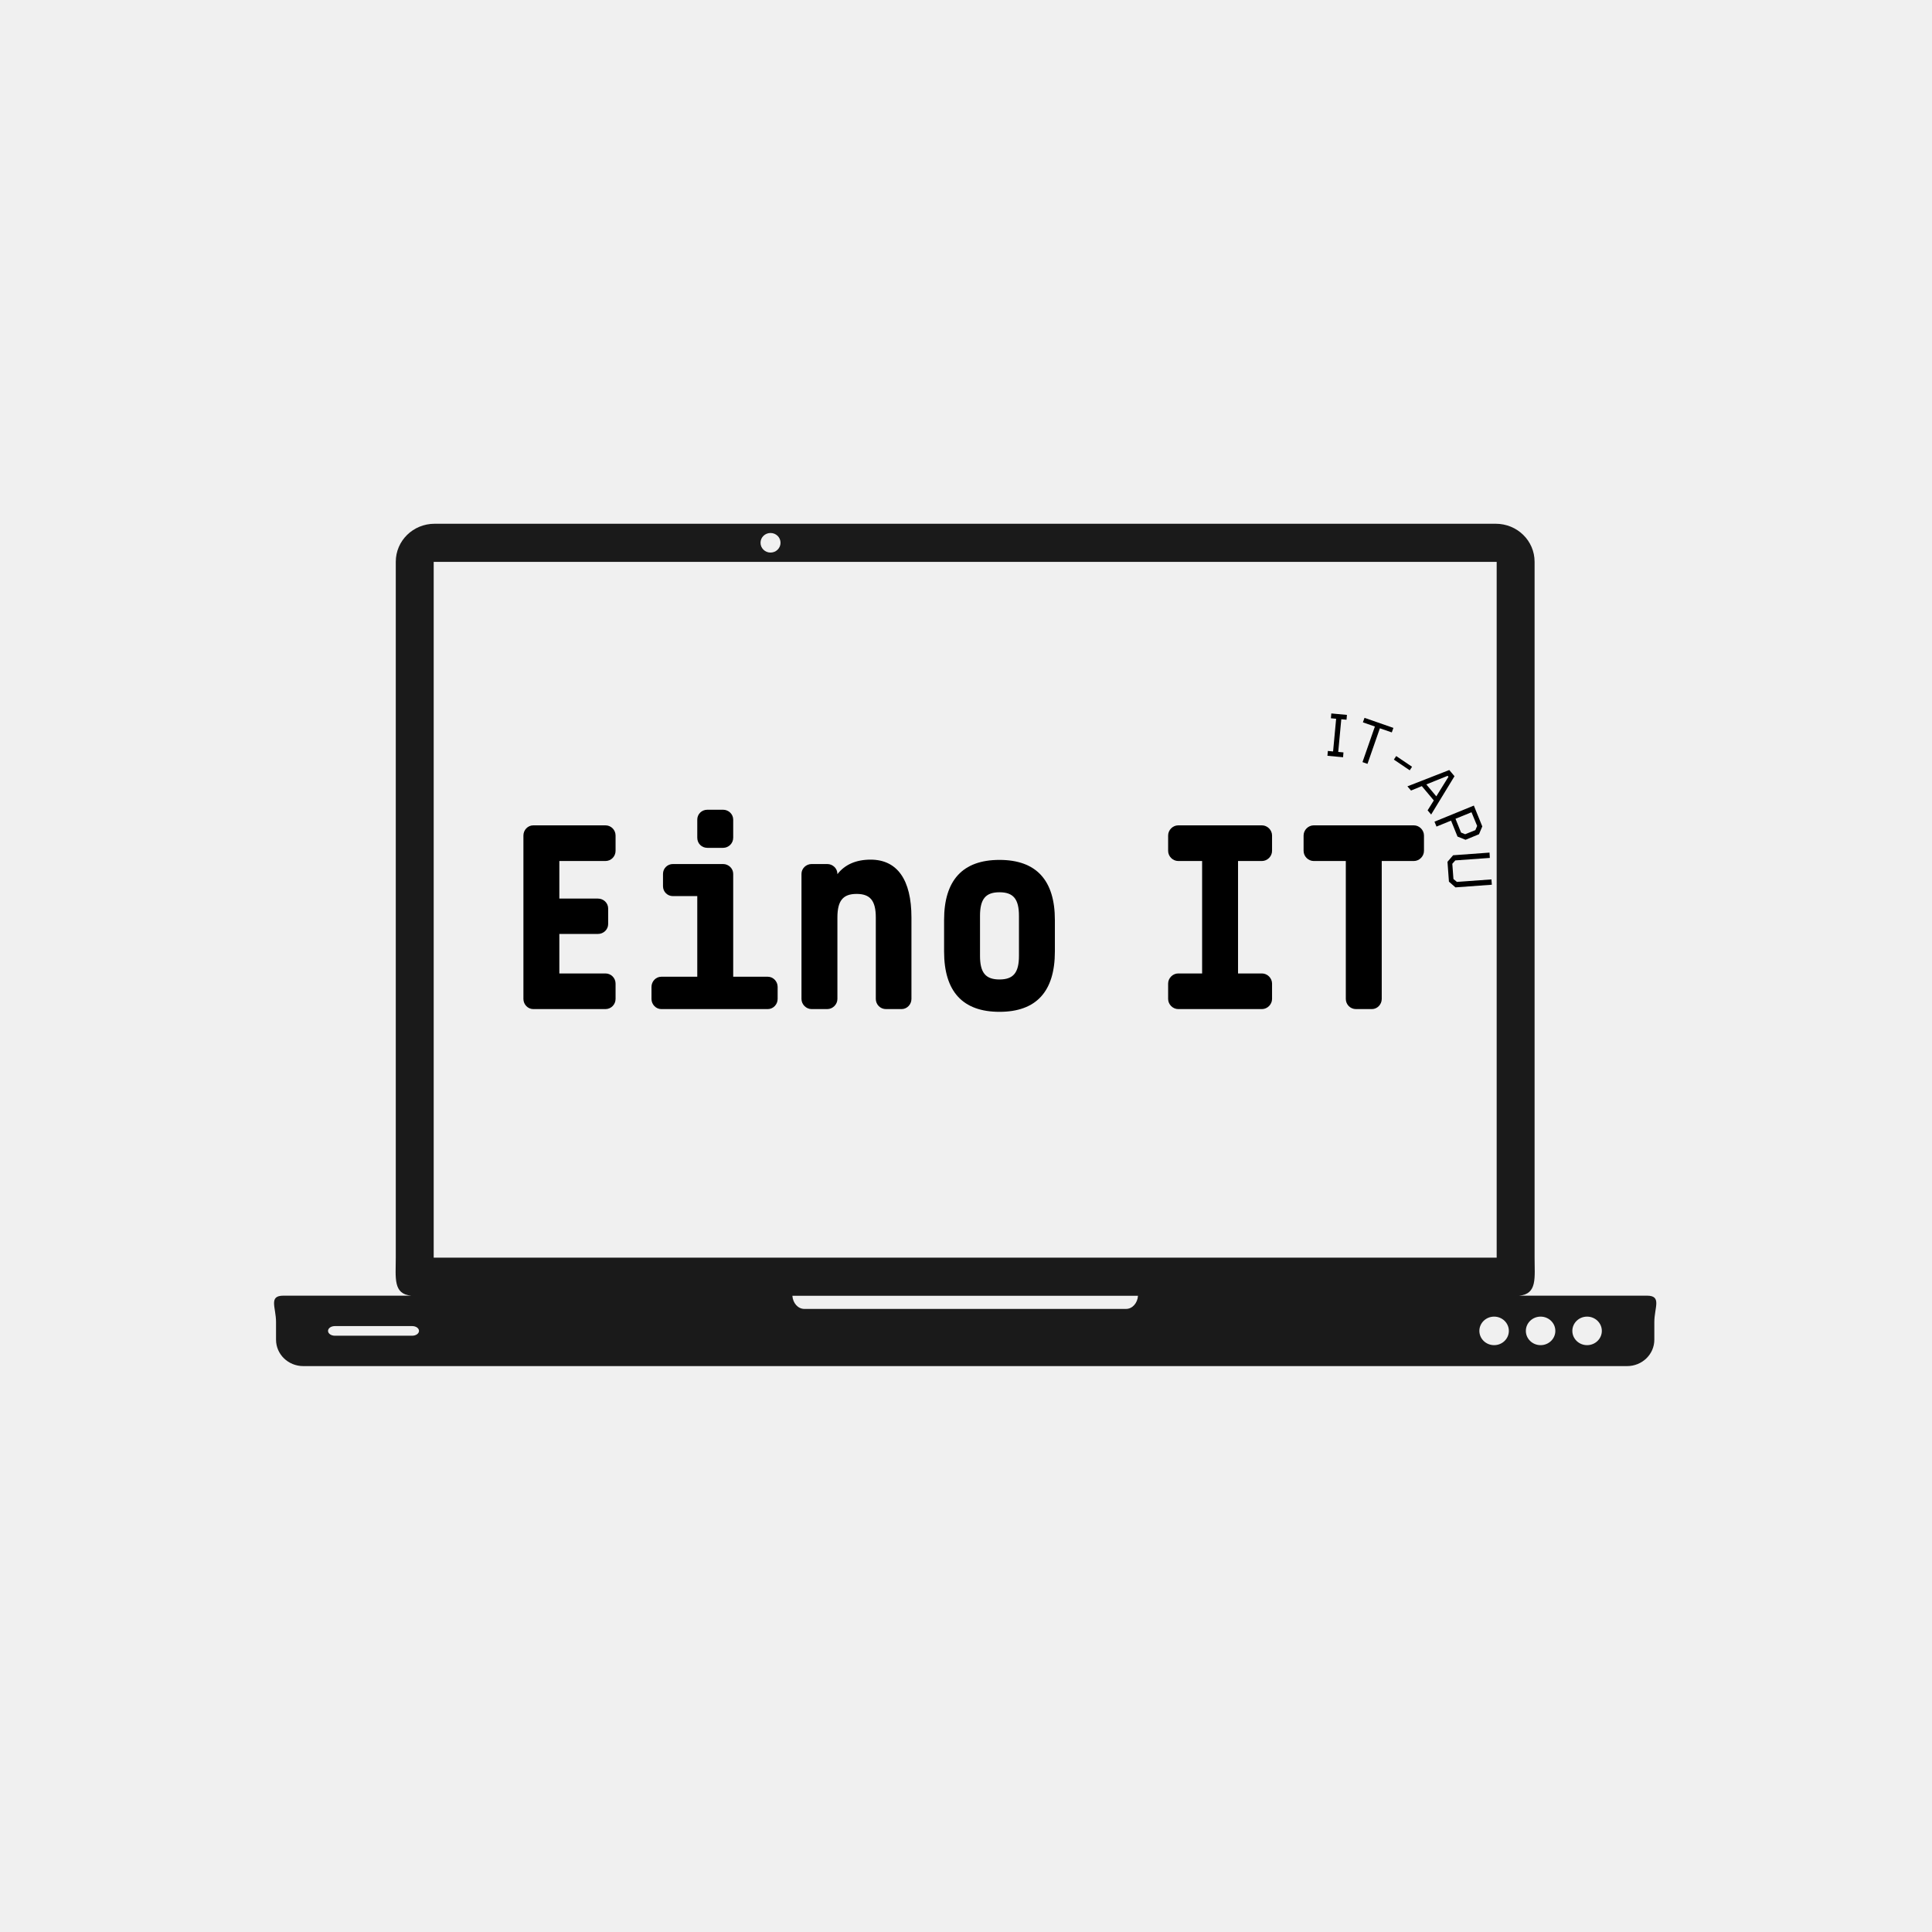
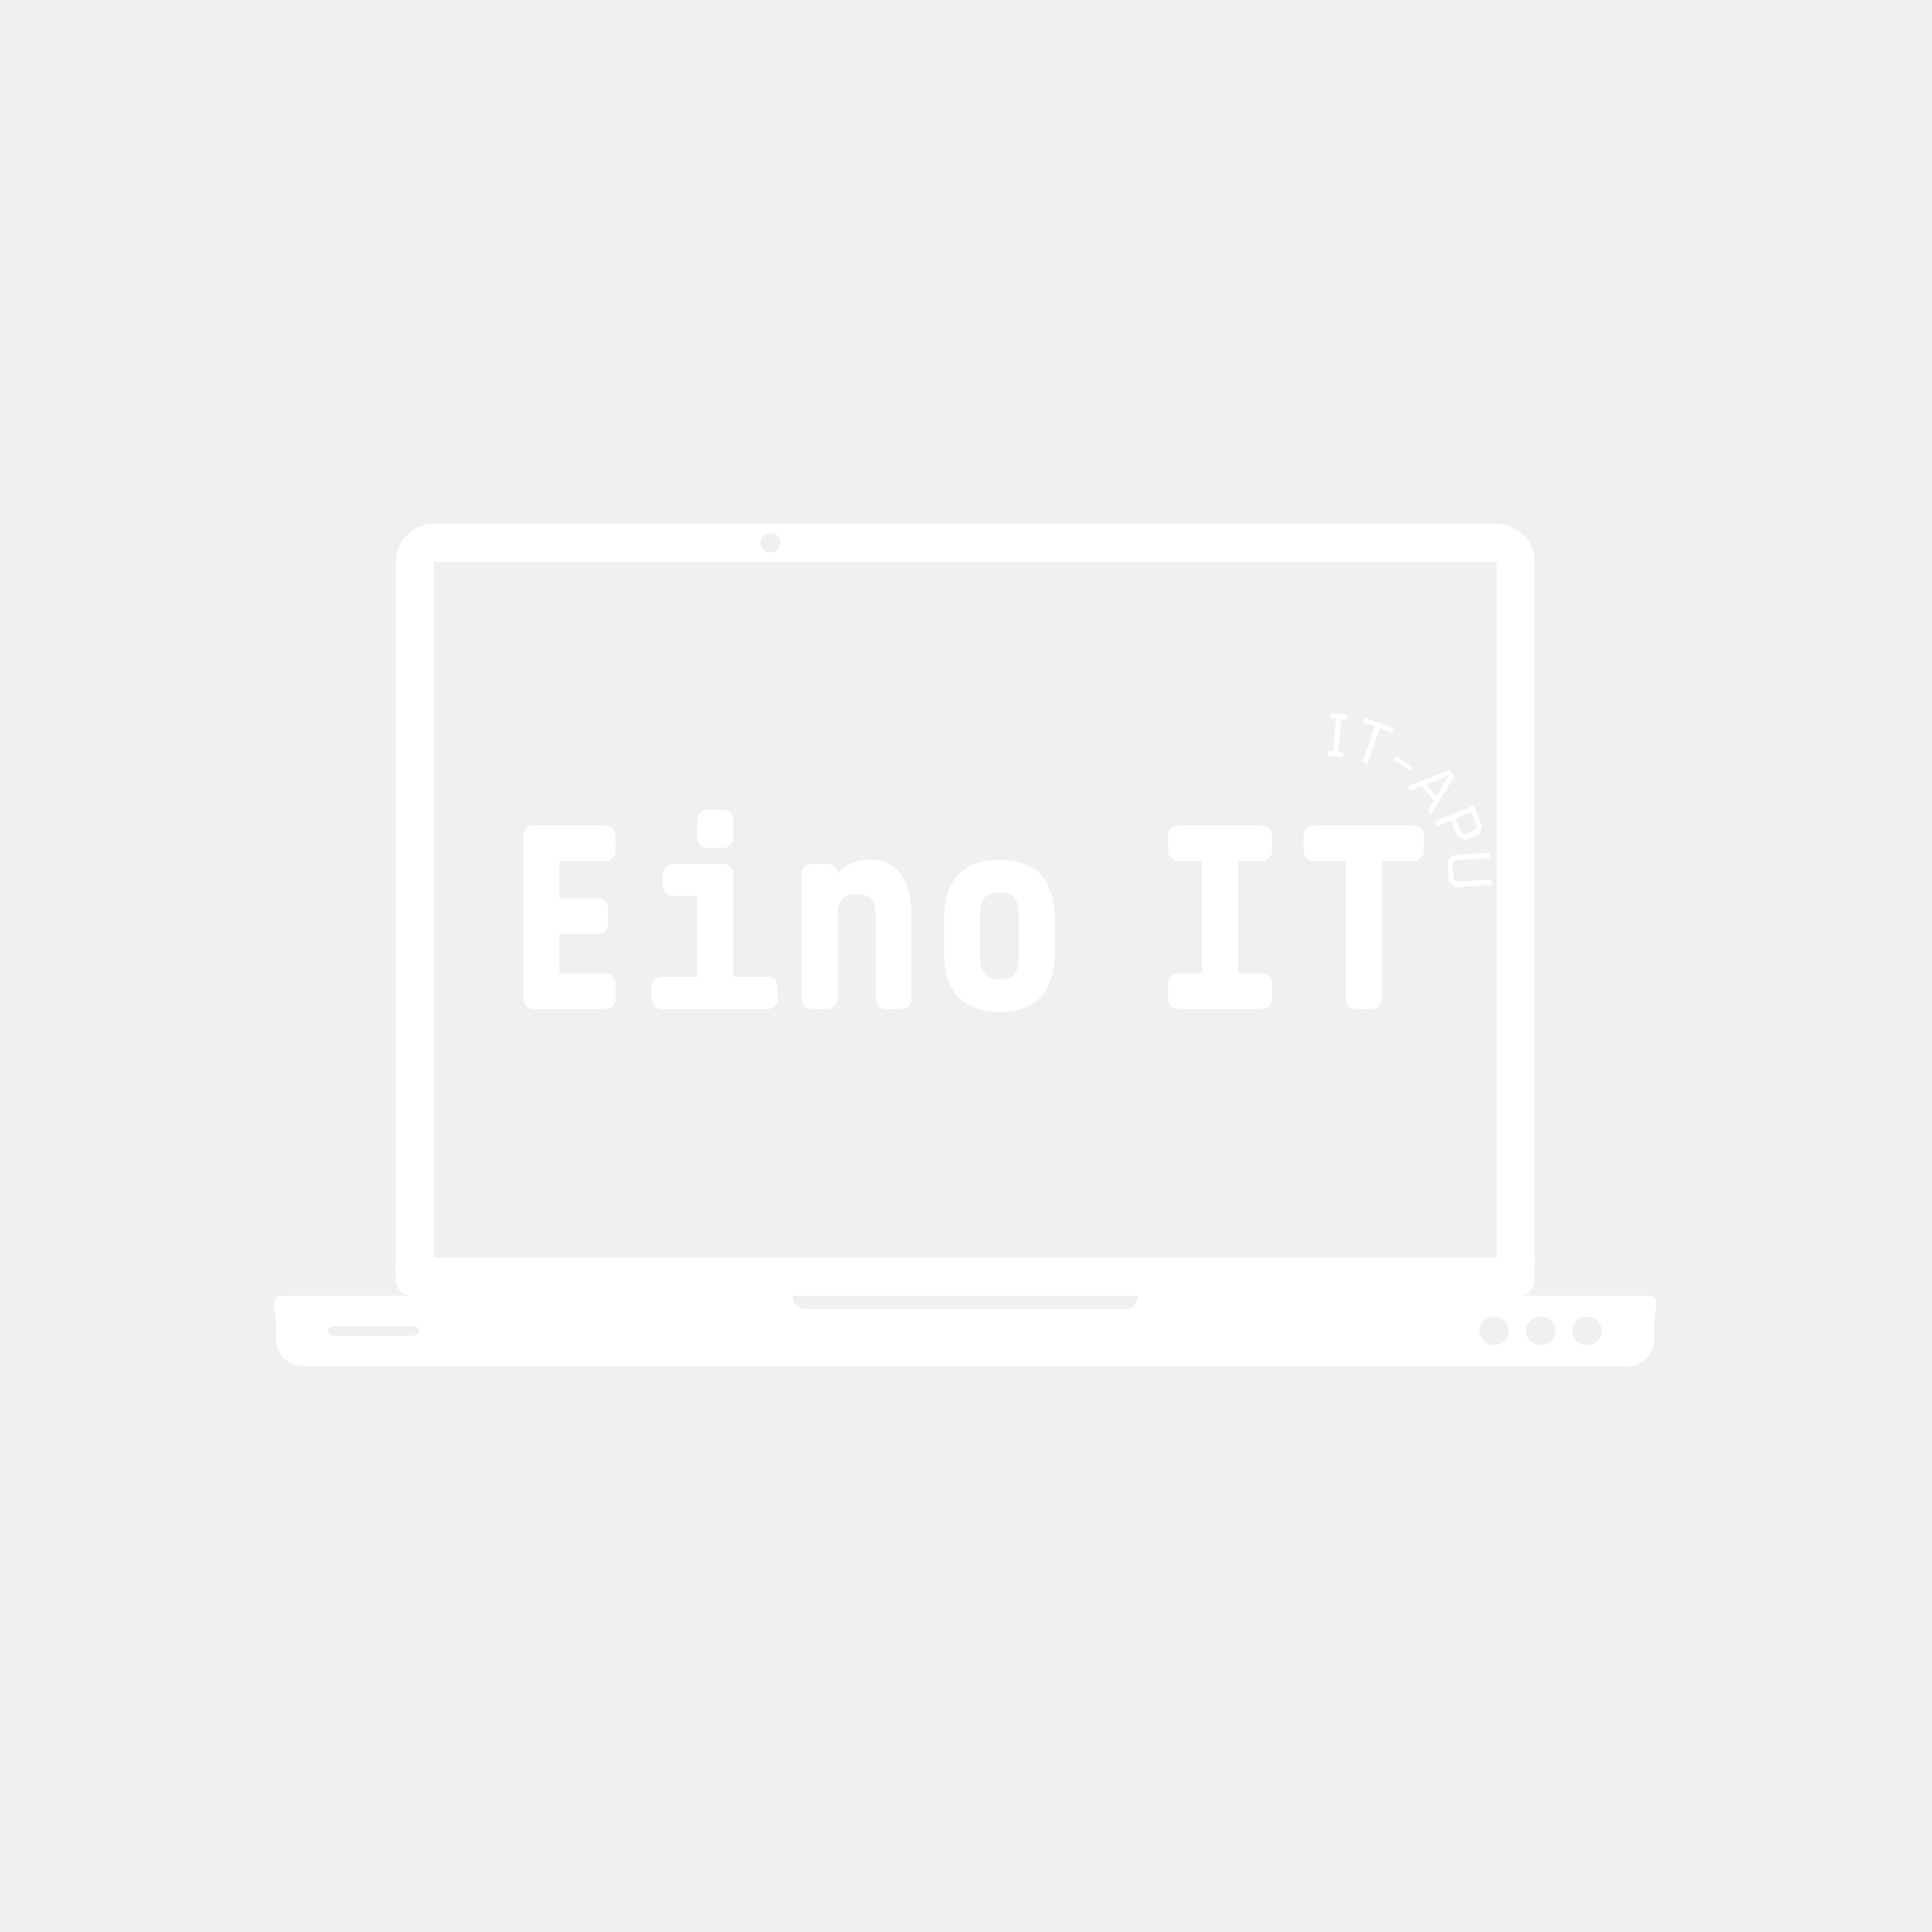
- <svg xmlns="http://www.w3.org/2000/svg" width="500" zoomAndPan="magnify" viewBox="0 0 375 375" height="500" preserveAspectRatio="xMidYMid meet" version="1.0">
+ <svg xmlns="http://www.w3.org/2000/svg" width="80" zoomAndPan="magnify" viewBox="0 0 375 375" height="80" preserveAspectRatio="xMidYMid meet" version="1.0">
  <defs>
    <g />
-     <clipPath id="d2f16ab32c">
+     <clipPath id="5f08f98efc">
      <path d="M 53 101.66 L 322 101.66 L 322 265.16 L 53 265.16 Z M 53 101.66 " clip-rule="nonzero" />
    </clipPath>
  </defs>
-   <g clip-path="url(#d2f16ab32c)">
-     <path fill="#1a1a1a" d="M 84.363 101.66 C 80.184 101.66 76.82 104.953 76.82 109.043 L 76.82 244.125 C 76.82 248.016 76.27 251.184 79.812 251.488 L 55.012 251.488 C 52.078 251.488 53.578 253.773 53.578 256.613 L 53.578 260.035 C 53.578 262.875 55.941 265.16 58.875 265.16 L 315.809 265.16 C 318.742 265.16 321.105 262.875 321.105 260.035 L 321.105 256.613 C 321.105 253.773 322.605 251.488 319.672 251.488 L 294.871 251.488 C 298.414 251.184 297.863 248.016 297.863 244.125 L 297.863 109.043 C 297.863 104.953 294.5 101.66 290.316 101.66 Z M 149.559 103.453 C 150.633 103.453 151.5 104.301 151.5 105.352 C 151.5 106.402 150.633 107.254 149.559 107.254 C 148.484 107.254 147.617 106.402 147.617 105.352 C 147.617 104.301 148.484 103.453 149.559 103.453 Z M 84.18 109.059 L 290.504 109.059 L 290.504 244.109 L 84.18 244.109 Z M 153.801 251.512 L 220.883 251.512 C 220.785 252.941 219.789 254.059 218.566 254.059 L 156.117 254.059 C 154.895 254.059 153.898 252.941 153.801 251.512 Z M 290.008 255.555 C 291.586 255.555 292.867 256.797 292.867 258.324 C 292.867 259.855 291.586 261.094 290.008 261.094 C 288.426 261.094 287.145 259.855 287.145 258.324 C 287.145 256.797 288.426 255.555 290.008 255.555 Z M 299.031 255.555 C 300.609 255.555 301.891 256.797 301.891 258.324 C 301.891 259.855 300.609 261.094 299.031 261.094 C 297.449 261.094 296.168 259.855 296.168 258.324 C 296.168 256.797 297.449 255.555 299.031 255.555 Z M 308.051 255.555 C 309.633 255.555 310.914 256.797 310.914 258.324 C 310.914 259.855 309.633 261.094 308.051 261.094 C 306.473 261.094 305.191 259.855 305.191 258.324 C 305.191 256.797 306.473 255.555 308.051 255.555 Z M 64.996 257.391 L 80.004 257.391 C 80.738 257.391 81.328 257.809 81.328 258.324 C 81.328 258.844 80.738 259.262 80.004 259.262 L 64.996 259.262 C 64.262 259.262 63.672 258.844 63.672 258.324 C 63.672 257.809 64.262 257.391 64.996 257.391 Z M 64.996 257.391 " fill-opacity="1" fill-rule="nonzero" />
+   <g clip-path="url(#5f08f98efc)">
+     <path fill="#ffffff" d="M 84.363 101.66 C 80.184 101.66 76.82 104.953 76.82 109.043 L 76.82 244.125 C 76.82 248.016 76.27 251.184 79.812 251.488 L 55.012 251.488 C 52.078 251.488 53.578 253.773 53.578 256.613 L 53.578 260.035 C 53.578 262.875 55.941 265.16 58.875 265.16 L 315.809 265.16 C 318.742 265.16 321.105 262.875 321.105 260.035 L 321.105 256.613 C 321.105 253.773 322.605 251.488 319.672 251.488 L 294.871 251.488 C 298.414 251.184 297.863 248.016 297.863 244.125 L 297.863 109.043 C 297.863 104.953 294.5 101.66 290.316 101.66 Z M 149.559 103.453 C 150.633 103.453 151.5 104.301 151.5 105.352 C 151.5 106.402 150.633 107.254 149.559 107.254 C 148.484 107.254 147.617 106.402 147.617 105.352 C 147.617 104.301 148.484 103.453 149.559 103.453 Z M 84.18 109.059 L 290.504 109.059 L 290.504 244.109 L 84.18 244.109 Z M 153.801 251.512 L 220.883 251.512 C 220.785 252.941 219.789 254.059 218.566 254.059 L 156.117 254.059 C 154.895 254.059 153.898 252.941 153.801 251.512 Z M 290.008 255.555 C 291.586 255.555 292.867 256.797 292.867 258.324 C 292.867 259.855 291.586 261.094 290.008 261.094 C 288.426 261.094 287.145 259.855 287.145 258.324 C 287.145 256.797 288.426 255.555 290.008 255.555 Z M 299.031 255.555 C 300.609 255.555 301.891 256.797 301.891 258.324 C 301.891 259.855 300.609 261.094 299.031 261.094 C 297.449 261.094 296.168 259.855 296.168 258.324 C 296.168 256.797 297.449 255.555 299.031 255.555 Z M 308.051 255.555 C 309.633 255.555 310.914 256.797 310.914 258.324 C 310.914 259.855 309.633 261.094 308.051 261.094 C 306.473 261.094 305.191 259.855 305.191 258.324 C 305.191 256.797 306.473 255.555 308.051 255.555 Z M 64.996 257.391 L 80.004 257.391 C 80.738 257.391 81.328 257.809 81.328 258.324 C 81.328 258.844 80.738 259.262 80.004 259.262 L 64.996 259.262 C 64.262 259.262 63.672 258.844 63.672 258.324 C 63.672 257.809 64.262 257.391 64.996 257.391 Z M 64.996 257.391 " fill-opacity="1" fill-rule="nonzero" />
  </g>
-   <g fill="#000000" fill-opacity="1">
+   <g fill="#ffffff" fill-opacity="1">
    <g transform="translate(96.37962, 195.8636)">
      <g>
        <path d="M 21.133 -28.742 C 22.25 -28.742 23.102 -29.648 23.102 -30.711 L 23.102 -33.691 C 23.102 -34.758 22.25 -35.664 21.133 -35.664 L 7.133 -35.664 C 6.066 -35.664 5.215 -34.758 5.215 -33.691 L 5.215 -1.969 C 5.215 -0.906 6.066 0 7.133 0 L 21.133 0 C 22.25 0 23.102 -0.906 23.102 -1.969 L 23.102 -4.949 C 23.102 -6.016 22.25 -6.918 21.133 -6.918 L 12.188 -6.918 L 12.188 -14.586 L 19.695 -14.586 C 20.758 -14.586 21.664 -15.438 21.664 -16.5 L 21.664 -19.535 C 21.664 -20.598 20.758 -21.449 19.695 -21.449 L 12.188 -21.449 L 12.188 -28.742 Z M 21.133 -28.742 " />
      </g>
    </g>
  </g>
-   <g fill="#000000" fill-opacity="1">
+   <g fill="#ffffff" fill-opacity="1">
    <g transform="translate(124.2704, 195.8636)">
      <g>
        <path d="M 16.074 -31.297 C 17.141 -31.297 18.043 -32.148 18.043 -33.266 L 18.043 -36.781 C 18.043 -37.844 17.141 -38.695 16.074 -38.695 L 13.039 -38.695 C 11.922 -38.695 11.07 -37.844 11.07 -36.781 L 11.07 -33.266 C 11.07 -32.148 11.922 -31.297 13.039 -31.297 Z M 2.184 -1.969 C 2.184 -0.906 3.035 0 4.098 0 L 24.75 0 C 25.816 0 26.668 -0.906 26.668 -1.969 L 26.668 -4.312 C 26.668 -5.375 25.816 -6.281 24.75 -6.281 L 18.043 -6.281 L 18.043 -26.242 C 18.043 -27.305 17.141 -28.156 16.074 -28.156 L 6.336 -28.156 C 5.27 -28.156 4.418 -27.305 4.418 -26.242 L 4.418 -23.848 C 4.418 -22.781 5.27 -21.93 6.336 -21.93 L 11.07 -21.93 L 11.07 -6.281 L 4.098 -6.281 C 3.035 -6.281 2.184 -5.375 2.184 -4.312 Z M 2.184 -1.969 " />
      </g>
    </g>
  </g>
-   <g fill="#000000" fill-opacity="1">
+   <g fill="#ffffff" fill-opacity="1">
    <g transform="translate(152.1611, 195.8636)">
      <g>
        <path d="M 16.82 -29.008 C 14 -29.008 11.816 -28.051 10.379 -26.188 L 10.379 -26.242 C 10.379 -27.305 9.473 -28.156 8.41 -28.156 L 5.375 -28.156 C 4.312 -28.156 3.406 -27.305 3.406 -26.242 L 3.406 -1.969 C 3.406 -0.906 4.312 0 5.375 0 L 8.41 0 C 9.473 0 10.379 -0.906 10.379 -1.969 L 10.379 -17.777 C 10.379 -21.078 11.496 -22.355 14.105 -22.355 C 16.715 -22.355 17.832 -21.078 17.832 -17.777 L 17.832 -1.969 C 17.832 -0.906 18.684 0 19.801 0 L 22.836 0 C 23.898 0 24.75 -0.906 24.75 -1.969 L 24.75 -17.777 C 24.75 -25.125 21.984 -29.008 16.82 -29.008 Z M 16.82 -29.008 " />
      </g>
    </g>
  </g>
-   <g fill="#000000" fill-opacity="1">
+   <g fill="#ffffff" fill-opacity="1">
    <g transform="translate(180.0519, 195.8636)">
      <g>
        <path d="M 13.945 0.531 C 21.078 0.531 24.699 -3.406 24.699 -11.18 L 24.699 -17.301 C 24.699 -25.016 21.078 -28.957 13.945 -28.957 C 6.812 -28.957 3.195 -25.016 3.195 -17.301 L 3.195 -11.18 C 3.195 -3.406 6.812 0.531 13.945 0.531 Z M 13.945 -5.75 C 11.285 -5.75 10.168 -7.027 10.168 -10.324 L 10.168 -18.098 C 10.168 -21.398 11.285 -22.676 13.945 -22.676 C 16.605 -22.676 17.727 -21.398 17.727 -18.098 L 17.727 -10.324 C 17.727 -7.027 16.605 -5.75 13.945 -5.75 Z M 13.945 -5.75 " />
      </g>
    </g>
  </g>
-   <g fill="#000000" fill-opacity="1">
+   <g fill="#ffffff" fill-opacity="1">
    <g transform="translate(207.9427, 195.8636)">
      <g />
    </g>
  </g>
-   <g fill="#000000" fill-opacity="1">
+   <g fill="#ffffff" fill-opacity="1">
    <g transform="translate(222.8461, 195.8636)">
      <g>
        <path d="M 22.09 -28.742 C 23.152 -28.742 24.059 -29.648 24.059 -30.711 L 24.059 -33.691 C 24.059 -34.758 23.152 -35.664 22.09 -35.664 L 5.855 -35.664 C 4.789 -35.664 3.887 -34.758 3.887 -33.691 L 3.887 -30.711 C 3.887 -29.648 4.789 -28.742 5.855 -28.742 L 10.484 -28.742 L 10.484 -6.918 L 5.855 -6.918 C 4.789 -6.918 3.887 -6.016 3.887 -4.949 L 3.887 -1.969 C 3.887 -0.906 4.789 0 5.855 0 L 22.09 0 C 23.152 0 24.059 -0.906 24.059 -1.969 L 24.059 -4.949 C 24.059 -6.016 23.152 -6.918 22.09 -6.918 L 17.457 -6.918 L 17.457 -28.742 Z M 22.09 -28.742 " />
      </g>
    </g>
  </g>
-   <g fill="#000000" fill-opacity="1">
+   <g fill="#ffffff" fill-opacity="1">
    <g transform="translate(250.7369, 195.8636)">
      <g>
        <path d="M 4.258 -35.664 C 3.195 -35.664 2.289 -34.758 2.289 -33.691 L 2.289 -30.711 C 2.289 -29.648 3.195 -28.742 4.258 -28.742 L 10.484 -28.742 L 10.484 -1.969 C 10.484 -0.906 11.336 0 12.457 0 L 15.543 0 C 16.605 0 17.457 -0.906 17.457 -1.969 L 17.457 -28.742 L 23.688 -28.742 C 24.75 -28.742 25.656 -29.648 25.656 -30.711 L 25.656 -33.691 C 25.656 -34.758 24.75 -35.664 23.688 -35.664 Z M 4.258 -35.664 " />
      </g>
    </g>
  </g>
-   <g fill="#000000" fill-opacity="1">
+   <g fill="#ffffff" fill-opacity="1">
    <g transform="translate(256.9693, 146.6354)">
      <g>
        <path d="M 0.688 0.062 L 0.766 -0.875 L 1.781 -0.781 L 2.375 -7.125 L 1.359 -7.219 L 1.438 -8.156 L 4.469 -7.875 L 4.391 -6.938 L 3.375 -7.031 L 2.781 -0.688 L 3.797 -0.594 L 3.719 0.344 Z M 0.688 0.062 " />
      </g>
    </g>
  </g>
-   <g fill="#000000" fill-opacity="1">
+   <g fill="#ffffff" fill-opacity="1">
    <g transform="translate(262.0055, 147.0655)">
      <g>
        <path d="M 2.453 0.859 L 4.859 -6.047 L 2.531 -6.859 L 2.844 -7.734 L 8.453 -5.781 L 8.141 -4.906 L 5.828 -5.703 L 3.422 1.203 Z M 2.453 0.859 " />
      </g>
    </g>
  </g>
-   <g fill="#000000" fill-opacity="1">
+   <g fill="#ffffff" fill-opacity="1">
    <g transform="translate(268.3611, 149.4375)">
      <g>
        <path d="M 2.188 -2 L 2.641 -2.688 L 5.719 -0.609 L 5.266 0.078 Z M 2.188 -2 " />
      </g>
    </g>
  </g>
-   <g fill="#000000" fill-opacity="1">
+   <g fill="#ffffff" fill-opacity="1">
    <g transform="translate(273.0825, 152.5061)">
      <g>
        <path d="M 0.094 0.125 L 8.219 -3.047 L 9.234 -1.844 L 4.703 5.594 L 4.016 4.781 L 5.219 2.859 L 2.891 0.078 L 0.797 0.938 Z M 3.766 -0.25 L 5.703 2.062 L 8.062 -1.734 L 7.906 -1.922 Z M 3.766 -0.25 " />
      </g>
    </g>
  </g>
-   <g fill="#000000" fill-opacity="1">
+   <g fill="#ffffff" fill-opacity="1">
    <g transform="translate(278.0565, 158.5962)">
      <g>
        <path d="M 0.375 0.891 L 8.016 -2.234 L 9.656 1.812 L 9.016 3.328 L 6.406 4.406 L 4.844 3.781 L 3.594 0.688 L 0.766 1.844 Z M 4.453 0.328 L 5.531 3 L 6.328 3.328 L 8.312 2.531 L 8.656 1.719 L 7.562 -0.938 Z M 4.453 0.328 " />
      </g>
    </g>
  </g>
-   <g fill="#000000" fill-opacity="1">
+   <g fill="#ffffff" fill-opacity="1">
    <g transform="translate(280.8151, 165.2706)">
      <g>
        <path d="M 0.141 2 L 1.234 0.734 L 8.297 0.219 L 8.359 1.25 L 1.656 1.734 L 1.078 2.391 L 1.297 5.344 L 1.969 5.906 L 8.672 5.422 L 8.75 6.453 L 1.688 6.969 L 0.422 5.859 Z M 0.141 2 " />
      </g>
    </g>
  </g>
</svg>
